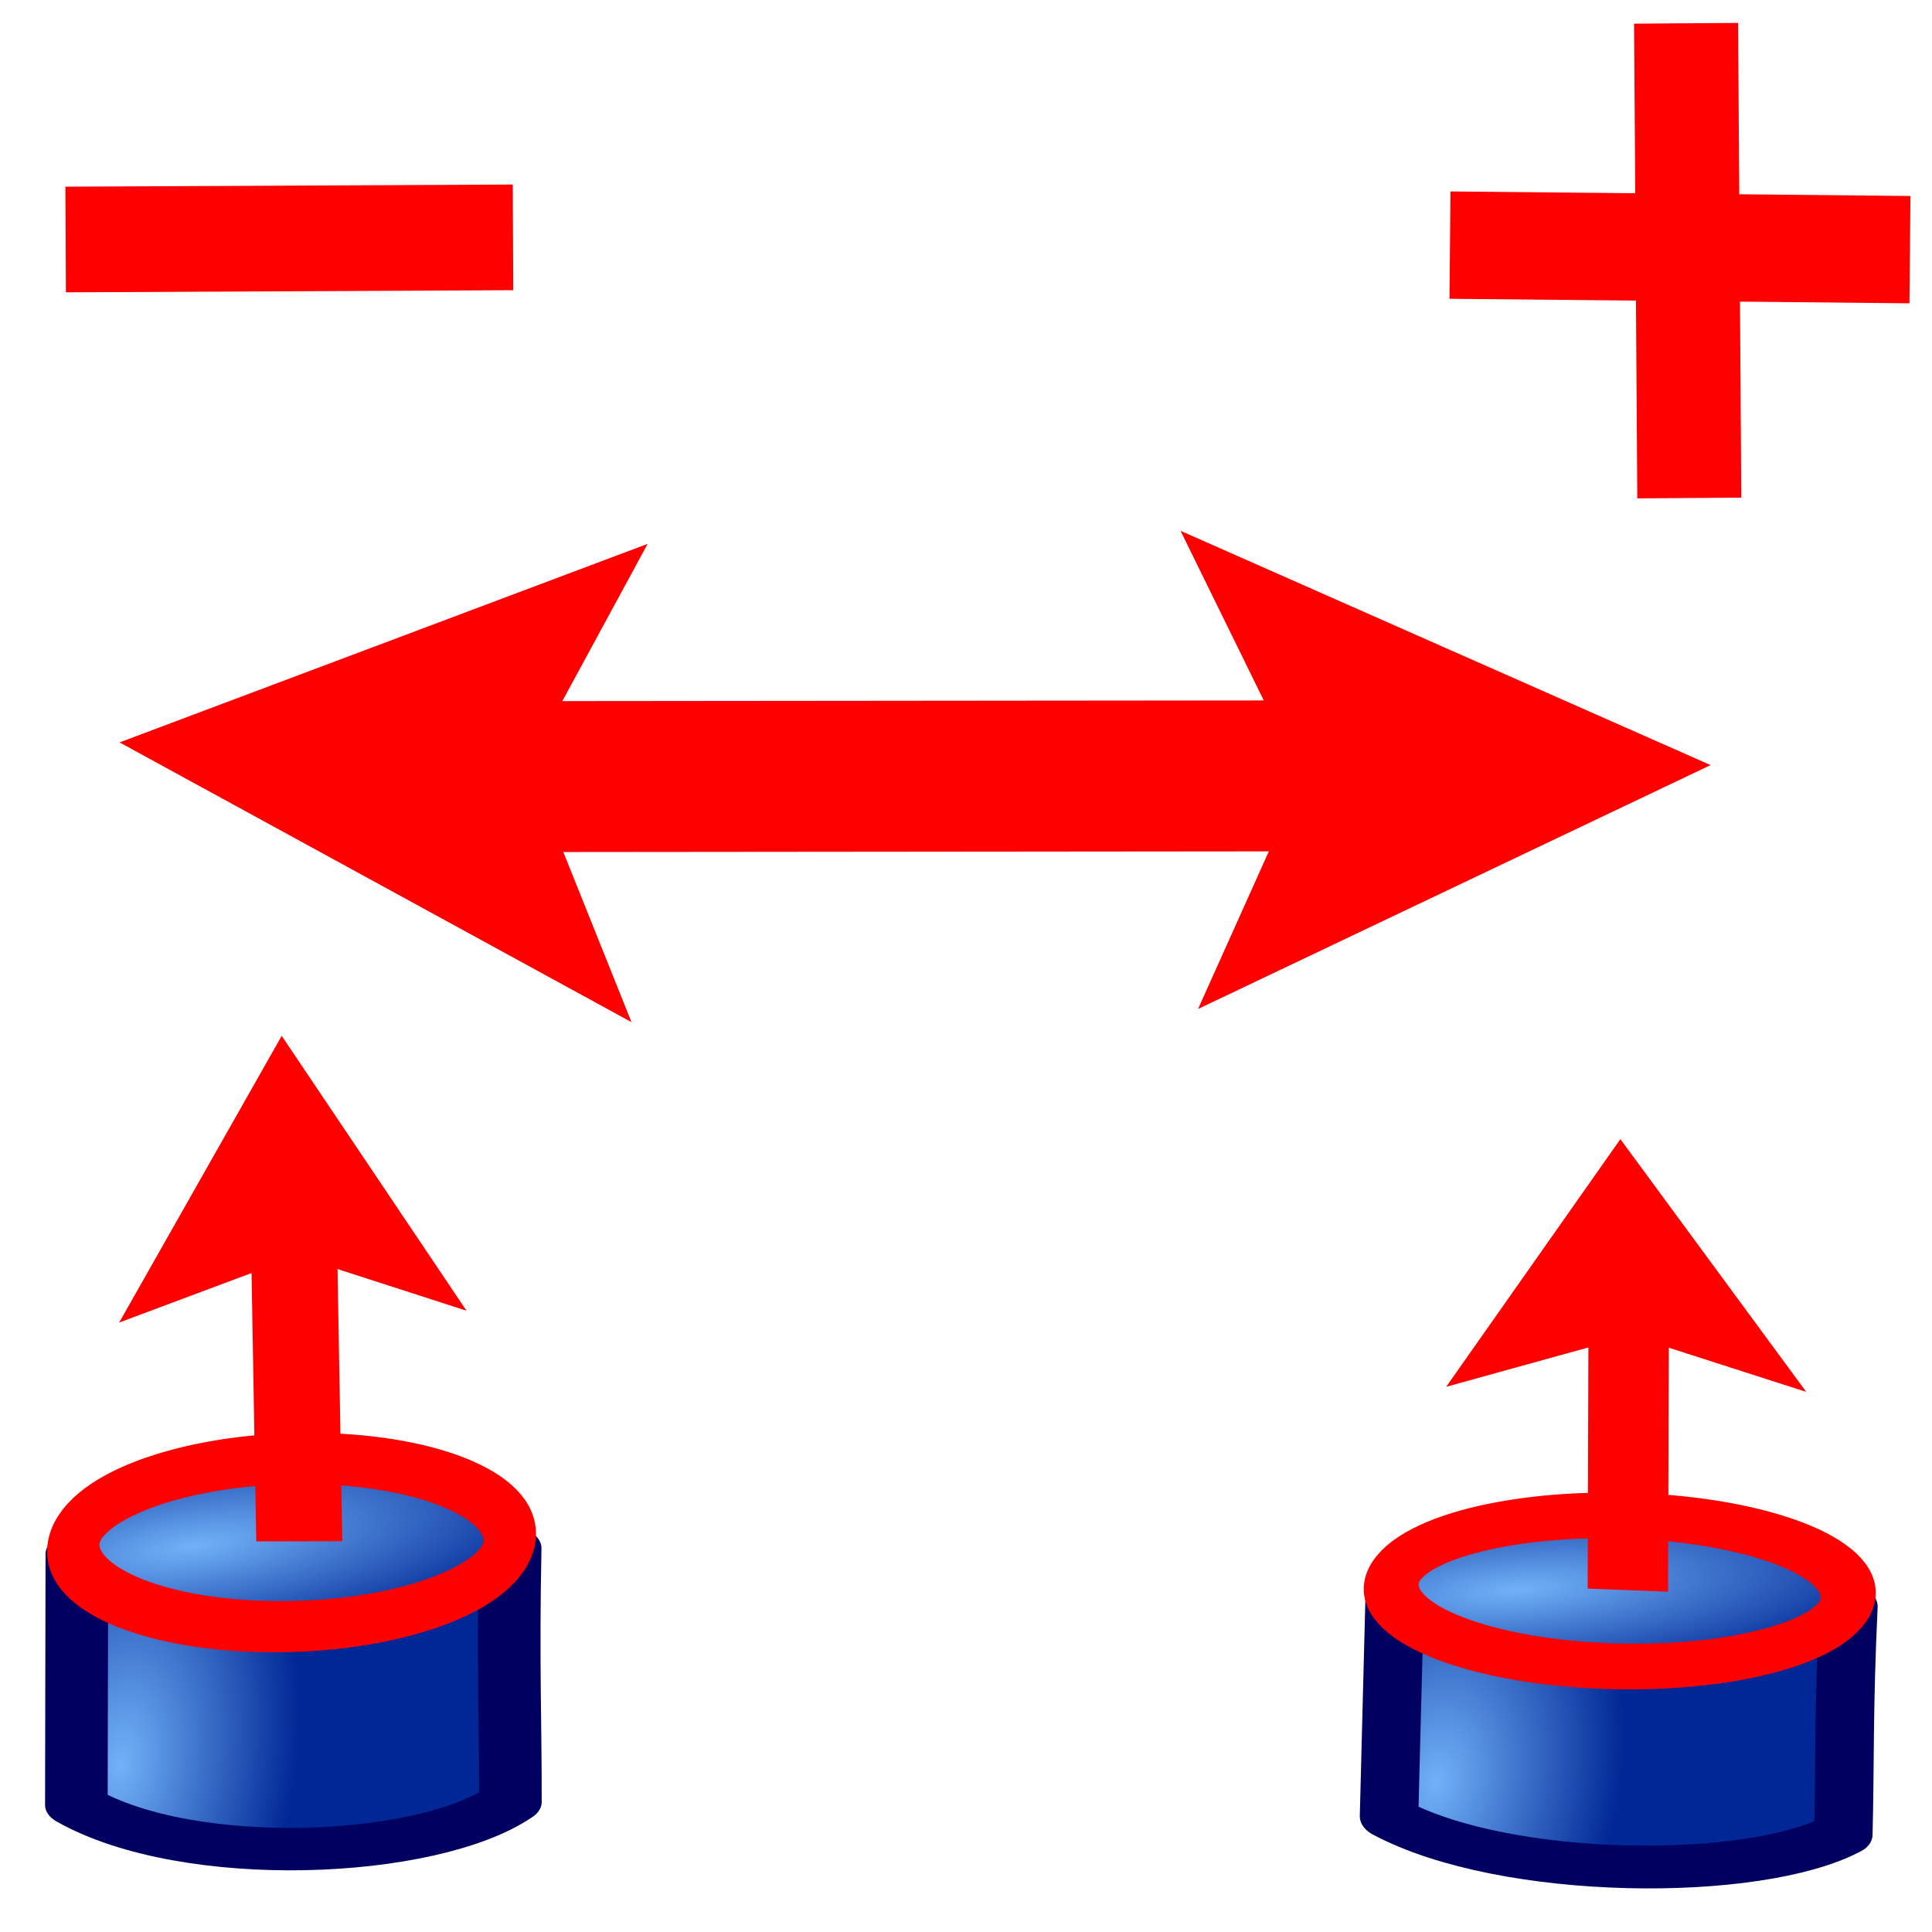
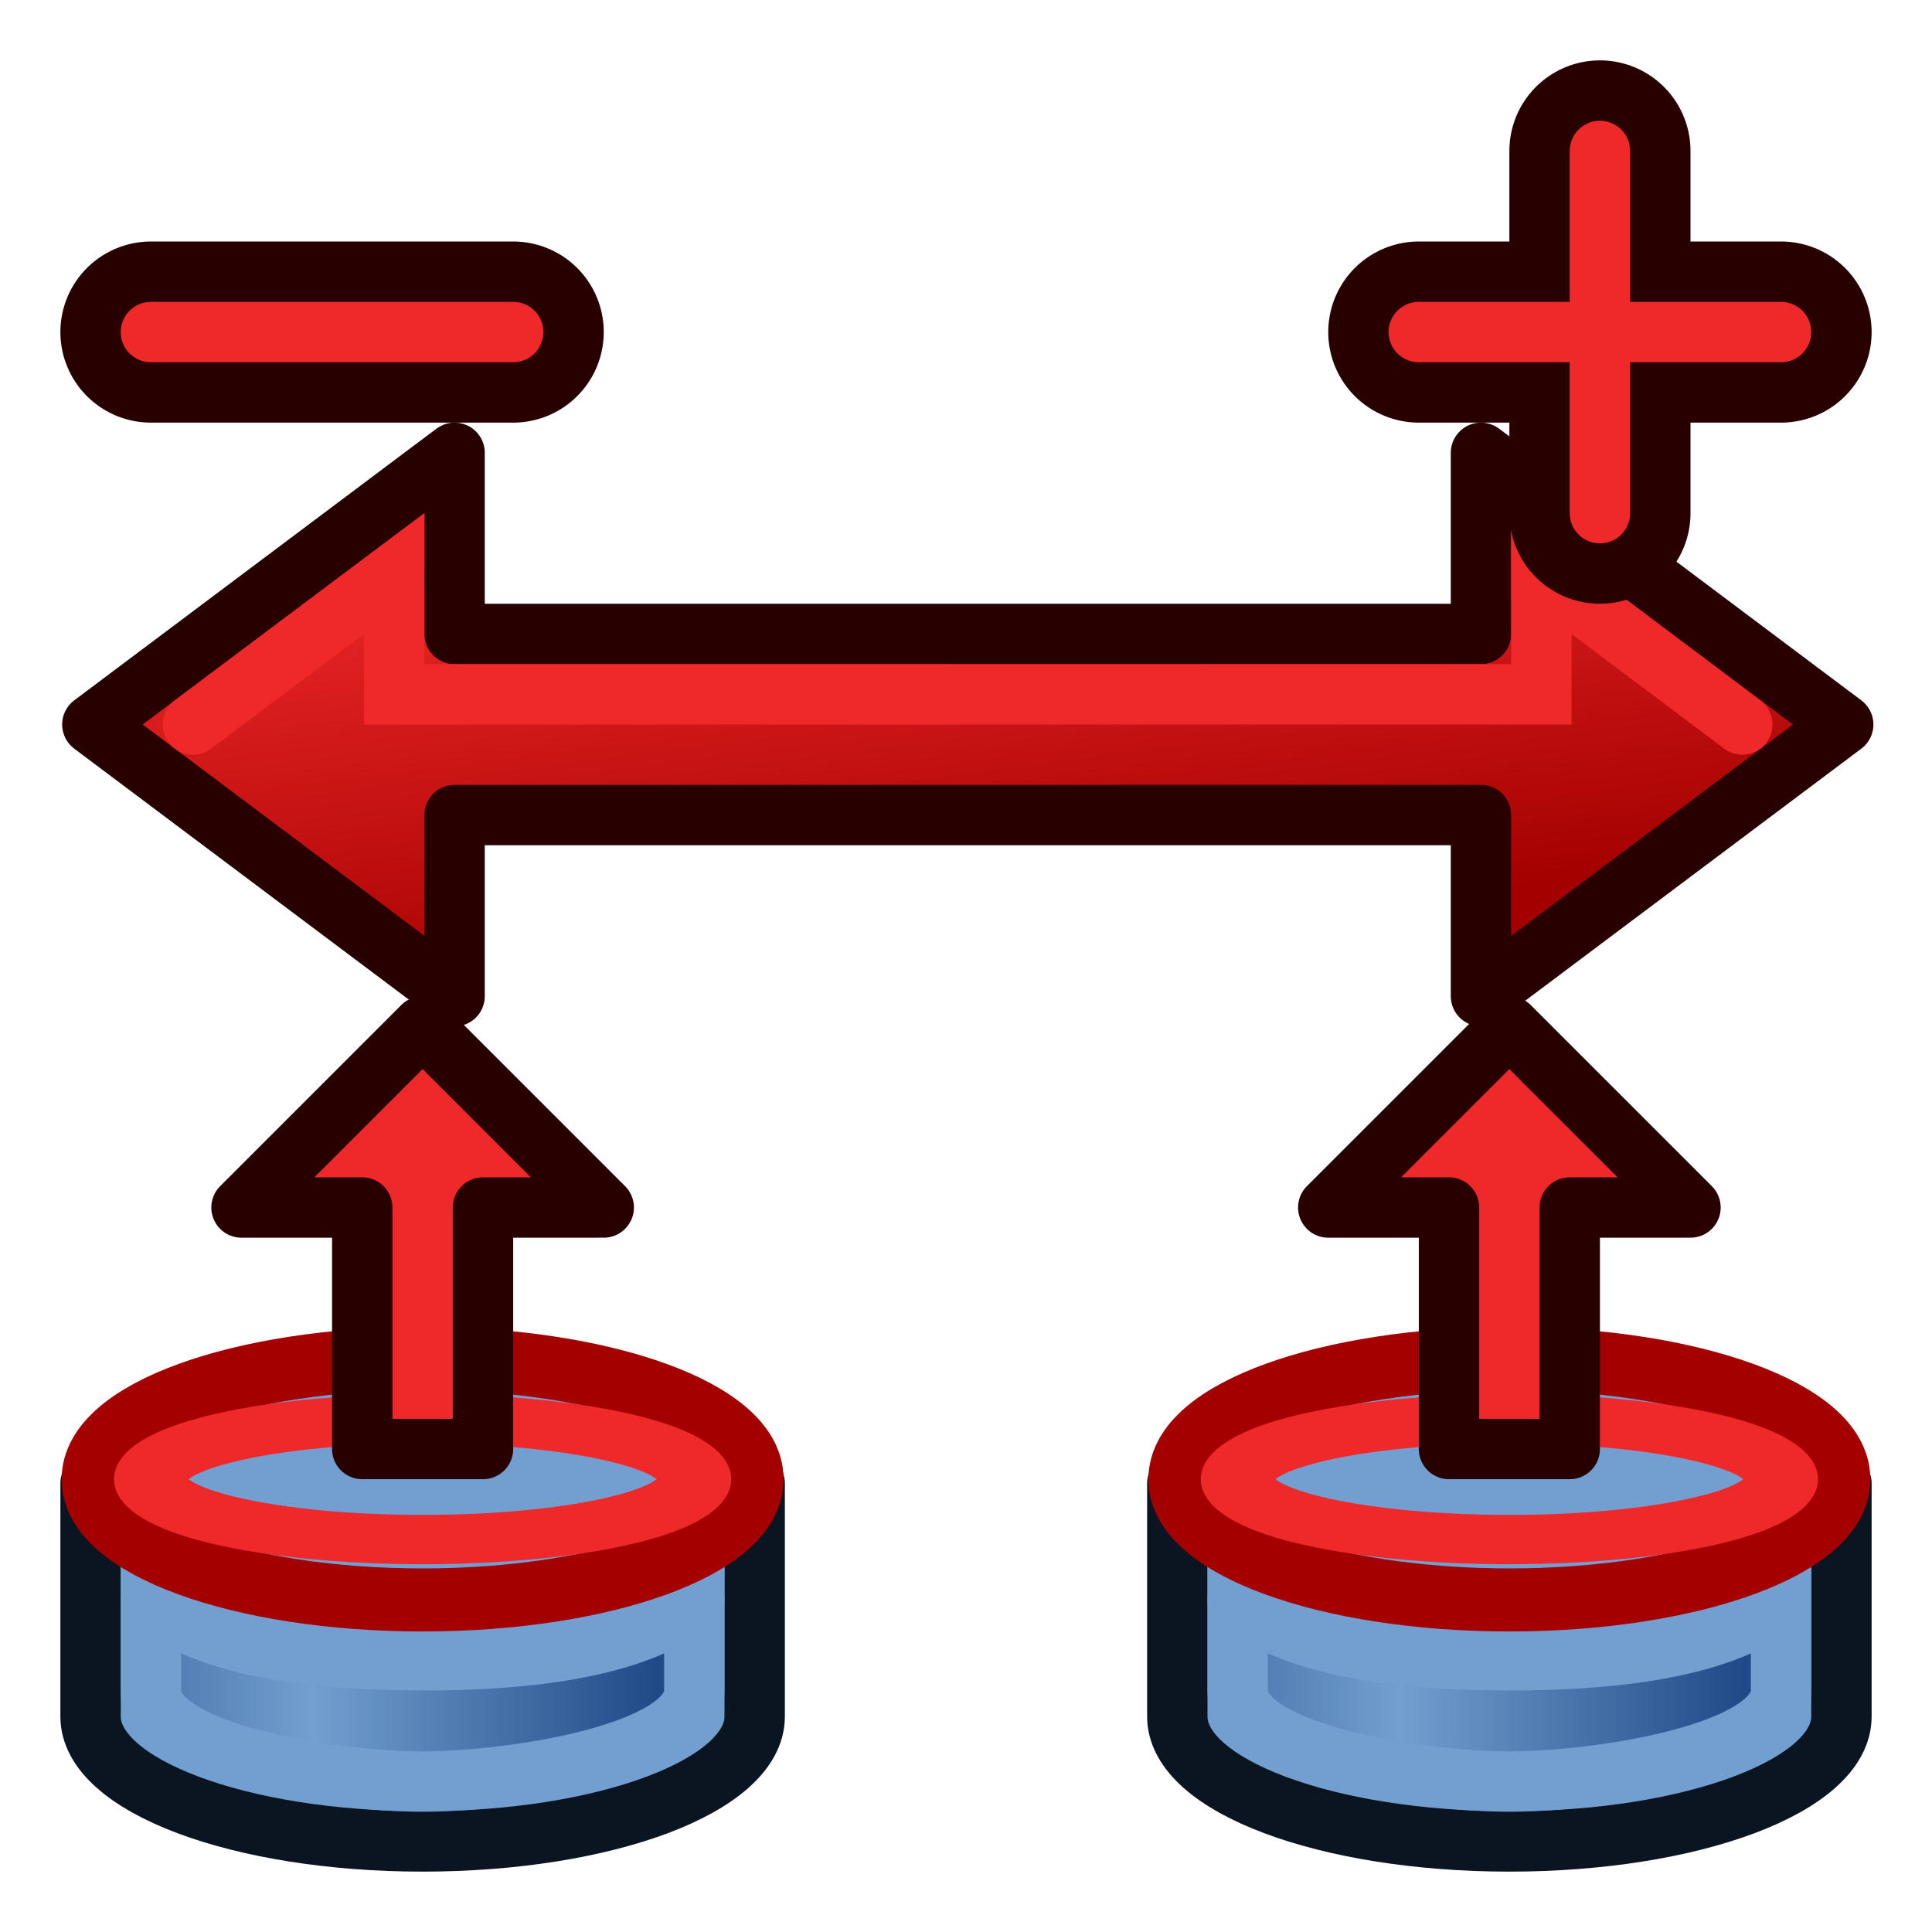
<svg xmlns="http://www.w3.org/2000/svg" xmlns:xlink="http://www.w3.org/1999/xlink" width="64px" height="64px" id="svg2980" version="1.1">
  <defs id="defs2982">
    <linearGradient id="linearGradient3864">
      <stop id="stop3866" offset="0" style="stop-color:#71b2f8;stop-opacity:1;" />
      <stop id="stop3868" offset="1" style="stop-color:#002795;stop-opacity:1;" />
    </linearGradient>
    <linearGradient id="linearGradient3377">
      <stop id="stop3379" offset="0" style="stop-color:#faff2b;stop-opacity:1;" />
      <stop id="stop3381" offset="1" style="stop-color:#ffaa00;stop-opacity:1;" />
    </linearGradient>
    <radialGradient xlink:href="#linearGradient3377" id="radialGradient3701" gradientUnits="userSpaceOnUse" cx="84.883" cy="77.043" fx="84.883" fy="77.043" r="19.467" gradientTransform="matrix(2.849242,1.258512,-0.4040415,0.9147407,-125.8413,-100.258)" />
    <linearGradient id="linearGradient3007">
      <stop id="stop3009" offset="0" style="stop-color:#faff2b;stop-opacity:1;" />
      <stop id="stop3011" offset="1" style="stop-color:#ffaa00;stop-opacity:1;" />
    </linearGradient>
    <linearGradient id="linearGradient3377-6">
      <stop id="stop3379-2" offset="0" style="stop-color:#00afff;stop-opacity:1;" />
      <stop id="stop3381-4" offset="1" style="stop-color:#0034ff;stop-opacity:1;" />
    </linearGradient>
    <radialGradient r="19.467" fy="77.043" fx="84.883" cy="77.043" cx="84.883" gradientTransform="matrix(2.849242,1.258512,-0.4040415,0.9147407,-125.8413,-100.258)" gradientUnits="userSpaceOnUse" id="radialGradient3017-8" xlink:href="#linearGradient3377-6" />
    <linearGradient id="linearGradient3835">
      <stop id="stop3837" offset="0" style="stop-color:#faff2b;stop-opacity:1;" />
      <stop id="stop3839" offset="1" style="stop-color:#ffaa00;stop-opacity:1;" />
    </linearGradient>
    <linearGradient id="linearGradient3377-2">
      <stop id="stop3379-7" offset="0" style="stop-color:#faff2b;stop-opacity:1;" />
      <stop id="stop3381-8" offset="1" style="stop-color:#ffaa00;stop-opacity:1;" />
    </linearGradient>
    <radialGradient r="19.467" fy="77.043" fx="84.883" cy="77.043" cx="84.883" gradientTransform="matrix(2.849242,1.258512,-0.4040415,0.9147407,-125.8413,-100.258)" gradientUnits="userSpaceOnUse" id="radialGradient3017-6" xlink:href="#linearGradient3377-2" />
    <linearGradient id="linearGradient3835-1">
      <stop id="stop3837-0" offset="0" style="stop-color:#faff2b;stop-opacity:1;" />
      <stop id="stop3839-9" offset="1" style="stop-color:#ffaa00;stop-opacity:1;" />
    </linearGradient>
    <linearGradient id="linearGradient4032">
      <stop style="stop-color:#71b2f8;stop-opacity:1;" offset="0" id="stop4034" />
      <stop style="stop-color:#002795;stop-opacity:1;" offset="1" id="stop4036" />
    </linearGradient>
    <radialGradient xlink:href="#linearGradient4032" id="radialGradient4114" gradientUnits="userSpaceOnUse" gradientTransform="matrix(0.1903683,-0.6138636,1.99853,-0.190928,-47.1332,165.4556)" cx="113.502" cy="65.849" fx="113.502" fy="65.849" r="19.467" />
    <linearGradient id="linearGradient3171">
      <stop style="stop-color:#71b2f8;stop-opacity:1;" offset="0" id="stop3173" />
      <stop style="stop-color:#002795;stop-opacity:1;" offset="1" id="stop3175" />
    </linearGradient>
    <linearGradient id="linearGradient4032-7">
      <stop style="stop-color:#71b2f8;stop-opacity:1;" offset="0" id="stop4034-3" />
      <stop style="stop-color:#002795;stop-opacity:1;" offset="1" id="stop4036-6" />
    </linearGradient>
    <radialGradient xlink:href="#linearGradient4032-7" id="radialGradient4114-3" gradientUnits="userSpaceOnUse" gradientTransform="matrix(0.1903683,-0.6138636,1.99853,-0.190928,-47.1332,165.4556)" cx="113.502" cy="65.849" fx="113.502" fy="65.849" r="19.467" />
    <linearGradient id="linearGradient3171-9">
      <stop style="stop-color:#71b2f8;stop-opacity:1;" offset="0" id="stop3173-7" />
      <stop style="stop-color:#002795;stop-opacity:1;" offset="1" id="stop3175-5" />
    </linearGradient>
    <linearGradient id="linearGradient4032-8">
      <stop style="stop-color:#71b2f8;stop-opacity:1;" offset="0" id="stop4034-4" />
      <stop style="stop-color:#002795;stop-opacity:1;" offset="1" id="stop4036-3" />
    </linearGradient>
    <radialGradient xlink:href="#linearGradient4032-8" id="radialGradient4114-9" gradientUnits="userSpaceOnUse" gradientTransform="matrix(0.1903683,-0.6138636,1.99853,-0.190928,-47.1332,165.4556)" cx="113.502" cy="65.849" fx="113.502" fy="65.849" r="19.467" />
    <linearGradient id="linearGradient3171-1">
      <stop style="stop-color:#71b2f8;stop-opacity:1;" offset="0" id="stop3173-0" />
      <stop style="stop-color:#002795;stop-opacity:1;" offset="1" id="stop3175-3" />
    </linearGradient>
    <linearGradient id="linearGradient4032-0">
      <stop style="stop-color:#71b2f8;stop-opacity:1;" offset="0" id="stop4034-37" />
      <stop style="stop-color:#002795;stop-opacity:1;" offset="1" id="stop4036-1" />
    </linearGradient>
    <radialGradient xlink:href="#linearGradient4032-0" id="radialGradient3703" gradientUnits="userSpaceOnUse" cx="132.705" cy="90.193" fx="132.705" fy="90.193" r="19.467" gradientTransform="matrix(-0.08162339,1.394907,-1.157257,-0.2696337,245.2277,-105.4436)" />
    <linearGradient id="linearGradient3284">
      <stop style="stop-color:#71b2f8;stop-opacity:1;" offset="0" id="stop3286" />
      <stop style="stop-color:#002795;stop-opacity:1;" offset="1" id="stop3288" />
    </linearGradient>
    <linearGradient xlink:href="#linearGradient3193" id="linearGradient3191" x1="11.758" y1="27.364" x2="21.166" y2="55.146" gradientUnits="userSpaceOnUse" gradientTransform="matrix(-0.999956,0.00937982,-0.00937982,-0.999956,39.60823,75.666)" />
    <linearGradient id="linearGradient3193">
      <stop id="stop3195" offset="0" style="stop-color:#68ff00;stop-opacity:1;" />
      <stop id="stop3197" offset="1" style="stop-color:#078b00;stop-opacity:1;" />
    </linearGradient>
    <radialGradient xlink:href="#linearGradient4032" id="radialGradient3080" gradientUnits="userSpaceOnUse" gradientTransform="matrix(-0.1915761,0.4662146,-1.136416,-0.419043,156.5648,24.07671)" cx="86.837" cy="90.601" fx="86.837" fy="90.601" r="19.467" />
    <radialGradient xlink:href="#linearGradient4032" id="radialGradient3082" gradientUnits="userSpaceOnUse" gradientTransform="matrix(0.1903683,-0.6138636,1.99853,-0.190928,-47.1332,165.4556)" cx="113.502" cy="65.849" fx="113.502" fy="65.849" r="19.467" />
    <radialGradient xlink:href="#linearGradient4032-7" id="radialGradient3150" gradientUnits="userSpaceOnUse" gradientTransform="matrix(0.393909,0.01329378,-0.08416937,0.7895379,-20.11378,-16.63035)" cx="86.837" cy="90.601" fx="86.837" fy="90.601" r="19.467" />
    <radialGradient xlink:href="#linearGradient4032-7" id="radialGradient3152" gradientUnits="userSpaceOnUse" gradientTransform="matrix(0.1903683,-0.6138636,1.99853,-0.190928,-47.1332,165.4556)" cx="113.502" cy="65.849" fx="113.502" fy="65.849" r="19.467" />
    <radialGradient xlink:href="#linearGradient4032-7" id="radialGradient3219" gradientUnits="userSpaceOnUse" gradientTransform="matrix(0.2934834,0.1119284,-0.3134821,0.7277332,7.433476,-20.69848)" cx="86.837" cy="90.601" fx="86.837" fy="90.601" r="19.467" />
    <radialGradient xlink:href="#linearGradient4032-7" id="radialGradient3221" gradientUnits="userSpaceOnUse" gradientTransform="matrix(0.1903683,-0.6138636,1.99853,-0.190928,-47.1332,165.4556)" cx="113.502" cy="65.849" fx="113.502" fy="65.849" r="19.467" />
+     <linearGradient xlink:href="#linearGradient3159-0" id="linearGradient3154-7" gradientUnits="userSpaceOnUse" gradientTransform="matrix(0.2444666,-0.00435615,-0.00435615,0.2494966,-6.891033,9.420216)" spreadMethod="pad" x1="-29.697" y1="18.57" x2="-13.359" y2="14.656" />
+     <linearGradient id="linearGradient3159-0">
+       <stop id="stop3161-9" offset="0" style="stop-color:#729fcf;stop-opacity:1" />
+       <stop id="stop3163-3" offset="1" style="stop-color:#204a87;stop-opacity:1" />
+     </linearGradient>
+     <linearGradient gradientTransform="translate(0.05927304,12)" xlink:href="#linearGradient3929" id="linearGradient3935" x1="36" y1="3" x2="38" y2="19" gradientUnits="userSpaceOnUse" />
+     <linearGradient id="linearGradient3929">
+       <stop style="stop-color:#ef2929;stop-opacity:1;" offset="0" id="stop3931" />
+       <stop style="stop-color:#a40000;stop-opacity:1" offset="1" id="stop3933" />
+     </linearGradient>
+     <linearGradient xlink:href="#linearGradient3159" id="linearGradient3154" gradientUnits="userSpaceOnUse" gradientTransform="matrix(0.2153863,-0.1127832,0.1086444,0.2262045,-10.10267,7.219112)" spreadMethod="pad" x1="-29.697" y1="18.57" x2="-13.359" y2="14.656" />
+     <linearGradient id="linearGradient3159">
+       <stop id="stop3161" offset="0" style="stop-color:#729fcf;stop-opacity:1" />
+       <stop id="stop3163" offset="1" style="stop-color:#204a87;stop-opacity:1" />
+     </linearGradient>
+     <linearGradient xlink:href="#linearGradient3801-6" id="linearGradient3807-3" x1="110" y1="35" x2="85" y2="35" gradientUnits="userSpaceOnUse" spreadMethod="reflect" gradientTransform="matrix(0.4583334,0,0,0.5172414,-28.625,1.448273)" />
+     <linearGradient id="linearGradient3801-6">
+       <stop style="stop-color:#204a87;stop-opacity:1" offset="0" id="stop3803-7" />
+       <stop style="stop-color:#729fcf;stop-opacity:1" offset="1" id="stop3805-5" />
+     </linearGradient>
+     <linearGradient xlink:href="#linearGradient3801-6-7" id="linearGradient3807-3-6" x1="110" y1="35" x2="85" y2="35" gradientUnits="userSpaceOnUse" spreadMethod="reflect" gradientTransform="matrix(0.4583334,0,0,0.5172414,-28.625,1.448273)" />
+     <linearGradient id="linearGradient3801-6-7">
+       <stop style="stop-color:#204a87;stop-opacity:1" offset="0" id="stop3803-7-5" />
+       <stop style="stop-color:#729fcf;stop-opacity:1" offset="1" id="stop3805-5-3" />
+     </linearGradient>
+     <linearGradient xlink:href="#linearGradient4023" id="linearGradient4029" x1="45" y1="34" x2="50" y2="59" gradientUnits="userSpaceOnUse" />
+     <linearGradient id="linearGradient4023">
+       <stop style="stop-color:#8ae234;stop-opacity:1;" offset="0" id="stop4025" />
+       <stop style="stop-color:#4e9a06;stop-opacity:1" offset="1" id="stop4027" />
+     </linearGradient>
+     <linearGradient gradientTransform="translate(8,-42)" y2="59" x2="50" y1="34" x1="45" gradientUnits="userSpaceOnUse" id="linearGradient3135" xlink:href="#linearGradient4023" />
  </defs>
  <g id="layer1">
    <g id="g3760-8" transform="matrix(0.3980009,0,0,0.493381,18.71021,-4.578477)" />
-     <g transform="matrix(0.7952574,0.03437489,-0.00679035,0.5810315,42.80091,26.25833)" id="g3140">
-       <path id="path3142" d="m 23.458,57.953 c 0.042,-3.962 -0.052,-7.054 0.101,-13.008 L 4.668,45.287 4.536,58.15 C 9.437,61.433 19.798,60.883 23.458,57.953 z" style="fill:url(#radialGradient3150);fill-opacity:1;fill-rule:evenodd;stroke:#000060;stroke-width:2.435;stroke-linecap:butt;stroke-linejoin:round;stroke-miterlimit:4;stroke-opacity:1;stroke-dasharray:none;stroke-dashoffset:0;marker:none;visibility:visible;display:inline;overflow:visible;enable-background:accumulate" />
-       <path transform="matrix(-0.4435219,0.0040274,0.05881575,-0.5137379,51.88827,87.19084)" d="m 117.857,83.5 c 0,4.635 -9.594,8.392 -21.429,8.392 -11.835,0 -21.429,-3.757 -21.429,-8.392 0,-4.635 9.594,-8.392 21.429,-8.392 11.835,0 21.429,3.757 21.429,8.392 z" id="path3144" style="fill:url(#radialGradient3152);fill-opacity:1;fill-rule:evenodd;stroke:#ff0000;stroke-width:5.105;stroke-linecap:butt;stroke-linejoin:round;stroke-miterlimit:4;stroke-opacity:1;stroke-dasharray:none;stroke-dashoffset:0;marker:none;visibility:visible;display:inline;overflow:visible;enable-background:accumulate" />
-       <path id="path3146" d="M 14.241,24.396 14.369,44.617" style="fill:none;stroke:#ff0000;stroke-width:3.349;stroke-linecap:butt;stroke-linejoin:miter;stroke-miterlimit:4;stroke-opacity:1;stroke-dasharray:none" />
-       <path style="fill:#ff0000;fill-opacity:1;stroke:#ff0000;stroke-width:2.735;stroke-linecap:butt;stroke-linejoin:miter;stroke-miterlimit:4;stroke-opacity:1;stroke-dasharray:none" d="m 14.346,28.625 -4.765,2.094 4.341,-8.851 4.731,8.392 z" id="path3148" />
+     <path style="fill:url(#linearGradient3935);fill-opacity:1;stroke:#280000;stroke-width:2;stroke-linecap:butt;stroke-linejoin:round;stroke-opacity:1" d="M 15.059,27 15.059,33 3.059,24 l 12,-9 -1e-6,6 34,-2e-6 -1e-6,-6 L 61.059,24 l -12,9 -1e-6,-6 z" id="path3948-2-3-6" />
+     <path style="fill:none;stroke:#ef2929;stroke-width:2;stroke-linecap:round;stroke-linejoin:miter;stroke-opacity:1" d="m 6.391,24 6.668,-5 0,4 38,0 0,-4 L 57.716,24" id="path3159" />
+     <g transform="translate(-1e-6,42)" id="g3205">
+       <path id="path2994-3-3" d="m 25,14.862 c 0,2.285 -4.925,4.138 -11,4.138 C 7.925,19 3,17.147 3,14.862 l -1e-6,-7.724 22,0 z" style="fill:#729fcf;stroke:#0b1521;stroke-width:2;stroke-linecap:round;stroke-linejoin:round;stroke-miterlimit:4.5;stroke-opacity:1;stroke-dashoffset:20.4" />
+       <path id="path2994-3-6-5" d="m 23,14 c 0,2.078 -6,3.016 -9,3.016 -3,0 -9,-0.938 -9,-3.016 l -1e-6,-5.655 18,0 z" style="fill:url(#linearGradient3807-3);fill-opacity:1;stroke:#729fcf;stroke-width:2;stroke-linecap:round;stroke-linejoin:round;stroke-miterlimit:4.5;stroke-opacity:1;stroke-dashoffset:20.4" />
+       <path id="path2994-3-6-9-6" d="M 23,11 C 21,12.701 17,13 14,13 11,13 7,12.701 5,11" style="fill:none;stroke:#729fcf;stroke-width:2;stroke-linecap:round;stroke-linejoin:round;stroke-miterlimit:4.5;stroke-opacity:1;stroke-dashoffset:20.4" />
+       <path transform="matrix(0.5238095,0,0,0.5714285,32.33333,-7.285713)" d="m -14,25 c 0,3.866 -9.402,7 -21,7 -11.598,0 -21,-3.134 -21,-7 0,-3.866 9.402,-7 21,-7 11.598,0 21,3.134 21,7 z" id="path2994-2" style="fill:#729fcf;stroke:#a40000;stroke-width:3.656;stroke-linecap:round;stroke-linejoin:round;stroke-miterlimit:4.5;stroke-opacity:1;stroke-dasharray:none;stroke-dashoffset:20.4" />
+       <path transform="matrix(0.4285714,0,0,0.2857143,29,-0.1428573)" d="m -14,25 c 0,3.866 -9.402,7 -21,7 -11.598,0 -21,-3.134 -21,-7 0,-3.866 9.402,-7 21,-7 11.598,0 21,3.134 21,7 z" id="path2994-2-3" style="fill:#729fcf;stroke:#ef2929;stroke-width:5.715;stroke-linecap:round;stroke-linejoin:round;stroke-miterlimit:4.5;stroke-opacity:1;stroke-dasharray:none;stroke-dashoffset:20.4" />
    </g>
-     <g id="g3213" transform="matrix(0.9027924,-0.2035789,0.3080534,0.6135739,-17.02391,25.64813)">
-       <path style="fill:url(#radialGradient3219);fill-opacity:1;fill-rule:evenodd;stroke:#000060;stroke-width:2.174;stroke-linecap:butt;stroke-linejoin:round;stroke-miterlimit:4;stroke-opacity:1;stroke-dasharray:none;stroke-dashoffset:0;marker:none;visibility:visible;display:inline;overflow:visible;enable-background:accumulate" d="m 16.758,61.037 c 1.285,-3.748 2.193,-6.705 4.193,-12.314 L 6.566,44.284 2.396,56.453 c 2.665,4.35 10.669,6.441 14.362,4.584 z" id="path3156" />
-       <path style="fill:url(#radialGradient3221);fill-opacity:1;fill-rule:evenodd;stroke:#ff0000;stroke-width:5.105;stroke-linecap:butt;stroke-linejoin:round;stroke-miterlimit:4;stroke-opacity:1;stroke-dasharray:none;stroke-dashoffset:0;marker:none;visibility:visible;display:inline;overflow:visible;enable-background:accumulate" id="path3158" d="m 117.857,83.5 c 0,4.635 -9.594,8.392 -21.429,8.392 -11.835,0 -21.429,-3.757 -21.429,-8.392 0,-4.635 9.594,-8.392 21.429,-8.392 11.835,0 21.429,3.757 21.429,8.392 z" transform="matrix(-0.3364593,-0.1080066,0.2070365,-0.472502,28.99065,95.94042)" />
-       <path style="fill:none;stroke:#ff0000;stroke-width:2.989;stroke-linecap:butt;stroke-linejoin:miter;stroke-miterlimit:4;stroke-opacity:1;stroke-dasharray:none" d="M 20.412,26.881 14.11,46.095" id="path3160" />
-       <path id="path3162" d="m 19.154,30.919 -4.264,0.785 6.082,-7.301 0.92,9.153 z" style="fill:#ff0000;fill-opacity:1;stroke:#ff0000;stroke-width:2.441;stroke-linecap:butt;stroke-linejoin:miter;stroke-miterlimit:4;stroke-opacity:1;stroke-dasharray:none" />
+     <g id="g3146" transform="matrix(-0.8660254,-0.5,-0.5,0.8660254,50.35638,20.49294)">
+       <g transform="matrix(-2.055034,1.201529,-1.186474,-2.081109,4.496215,96.61577)" id="g3165" />
+       <path id="path3948-2" d="M 24.732,29.876 26.928,38.072 23.464,36.072 19.464,43 16,41 20,34.072 16.536,32.072 z" style="fill:#ef2929;stroke:#280000;stroke-width:2;stroke-linecap:butt;stroke-linejoin:round;stroke-opacity:1" />
    </g>
-     <path style="fill:none;stroke:#ff0000;stroke-width:5;stroke-linecap:butt;stroke-linejoin:miter;stroke-miterlimit:4;stroke-opacity:1;stroke-dasharray:none" d="m 49.966,25.695 -35.011,0.033" id="path3197" />
-     <path id="path3199" d="M 44.781,25.742 42.268,20.621 53.069,25.395 42.727,30.316 z" style="fill:#ff0000;fill-opacity:1;stroke:#ff0000;stroke-width:3;stroke-linecap:butt;stroke-linejoin:miter;stroke-miterlimit:4;stroke-opacity:1;stroke-dasharray:none" />
-     <path id="path3205" d="m 15.839,25.218 2.134,5.323 L 7.552,24.846 18.217,20.836 z" style="fill:#ff0000;fill-opacity:1;stroke:#ff0000;stroke-width:3;stroke-linecap:butt;stroke-linejoin:miter;stroke-miterlimit:4;stroke-opacity:1;stroke-dasharray:none" />
-     <path style="fill:none;stroke:#ff0000;stroke-width:3.5;stroke-linecap:butt;stroke-linejoin:miter;stroke-miterlimit:4;stroke-opacity:1;stroke-dasharray:none" d="M 16.994,7.863 2.175,7.934" id="path3197-8" />
-     <g id="g3141" transform="matrix(0.7468796,0,0,0.7708116,16.94964,3.378982)" style="stroke-width:4.613;stroke-miterlimit:4;stroke-dasharray:none">
-       <path id="path3197-8-7" d="M 52.089,-3.383 52.231,17.019" style="fill:none;stroke:#ff0000;stroke-width:4.613;stroke-linecap:butt;stroke-linejoin:miter;stroke-miterlimit:4;stroke-opacity:1;stroke-dasharray:none" />
-       <path id="path3197-8-73" d="M 62.018,6.345 41.617,6.15" style="fill:none;stroke:#ff0000;stroke-width:4.613;stroke-linecap:butt;stroke-linejoin:miter;stroke-miterlimit:4;stroke-opacity:1;stroke-dasharray:none" />
+     <g transform="translate(36,42)" id="g3205-5">
+       <path id="path2994-3-3-6" d="m 25,14.862 c 0,2.285 -4.925,4.138 -11,4.138 C 7.925,19 3,17.147 3,14.862 l -1e-6,-7.724 22,0 z" style="fill:#729fcf;stroke:#0b1521;stroke-width:2;stroke-linecap:round;stroke-linejoin:round;stroke-miterlimit:4.5;stroke-opacity:1;stroke-dashoffset:20.4" />
+       <path id="path2994-3-6-5-2" d="m 23,14 c 0,2.078 -6,3.016 -9,3.016 -3,0 -9,-0.938 -9,-3.016 l -1e-6,-5.655 18,0 z" style="fill:url(#linearGradient3807-3-6);fill-opacity:1;stroke:#729fcf;stroke-width:2;stroke-linecap:round;stroke-linejoin:round;stroke-miterlimit:4.5;stroke-opacity:1;stroke-dashoffset:20.4" />
+       <path id="path2994-3-6-9-6-9" d="M 23,11 C 21,12.701 17,13 14,13 11,13 7,12.701 5,11" style="fill:none;stroke:#729fcf;stroke-width:2;stroke-linecap:round;stroke-linejoin:round;stroke-miterlimit:4.5;stroke-opacity:1;stroke-dashoffset:20.4" />
+       <path transform="matrix(0.5238095,0,0,0.5714285,32.33333,-7.285713)" d="m -14,25 c 0,3.866 -9.402,7 -21,7 -11.598,0 -21,-3.134 -21,-7 0,-3.866 9.402,-7 21,-7 11.598,0 21,3.134 21,7 z" id="path2994-2-1" style="fill:#729fcf;stroke:#a40000;stroke-width:3.656;stroke-linecap:round;stroke-linejoin:round;stroke-miterlimit:4.5;stroke-opacity:1;stroke-dasharray:none;stroke-dashoffset:20.4" />
+       <path transform="matrix(0.4285714,0,0,0.2857143,29,-0.1428573)" d="m -14,25 c 0,3.866 -9.402,7 -21,7 -11.598,0 -21,-3.134 -21,-7 0,-3.866 9.402,-7 21,-7 11.598,0 21,3.134 21,7 z" id="path2994-2-3-2" style="fill:#729fcf;stroke:#ef2929;stroke-width:5.715;stroke-linecap:round;stroke-linejoin:round;stroke-miterlimit:4.5;stroke-opacity:1;stroke-dasharray:none;stroke-dashoffset:20.4" />
    </g>
+     <g id="g3146-7" transform="matrix(-0.8660254,-0.5,-0.5,0.8660254,86.35638,20.49294)">
+       <g transform="matrix(-2.055034,1.201529,-1.186474,-2.081109,4.496215,96.61577)" id="g3165-0" />
+       <path id="path3948-2-9" d="M 24.732,29.876 26.928,38.072 23.464,36.072 19.464,43 16,41 20,34.072 16.536,32.072 z" style="fill:#ef2929;stroke:#280000;stroke-width:2;stroke-linecap:butt;stroke-linejoin:round;stroke-opacity:1" />
+     </g>
+     <path style="fill:none;stroke:#280000;stroke-width:6;stroke-linecap:round;stroke-linejoin:miter;stroke-opacity:1" d="m 53,5 0,12" id="path3403" />
+     <path style="fill:none;stroke:#280000;stroke-width:6;stroke-linecap:round;stroke-linejoin:miter;stroke-opacity:1" d="m 47,11 12,0" id="path3403-3" />
+     <path style="fill:none;stroke:#ef2929;stroke-width:2;stroke-linecap:round;stroke-linejoin:miter;stroke-opacity:1" d="m 53,5 0,12" id="path3403-6" />
+     <path style="fill:none;stroke:#ef2929;stroke-width:2;stroke-linecap:round;stroke-linejoin:miter;stroke-opacity:1" d="m 47,11 12,0" id="path3403-3-0" />
+     <path style="fill:none;stroke:#280000;stroke-width:6;stroke-linecap:round;stroke-linejoin:miter;stroke-opacity:1" d="m 5,11 12,0" id="path3403-3-6" />
+     <path style="fill:none;stroke:#ef2929;stroke-width:2;stroke-linecap:round;stroke-linejoin:miter;stroke-opacity:1" d="m 5,11 12,0" id="path3403-3-0-2" />
  </g>
</svg>
